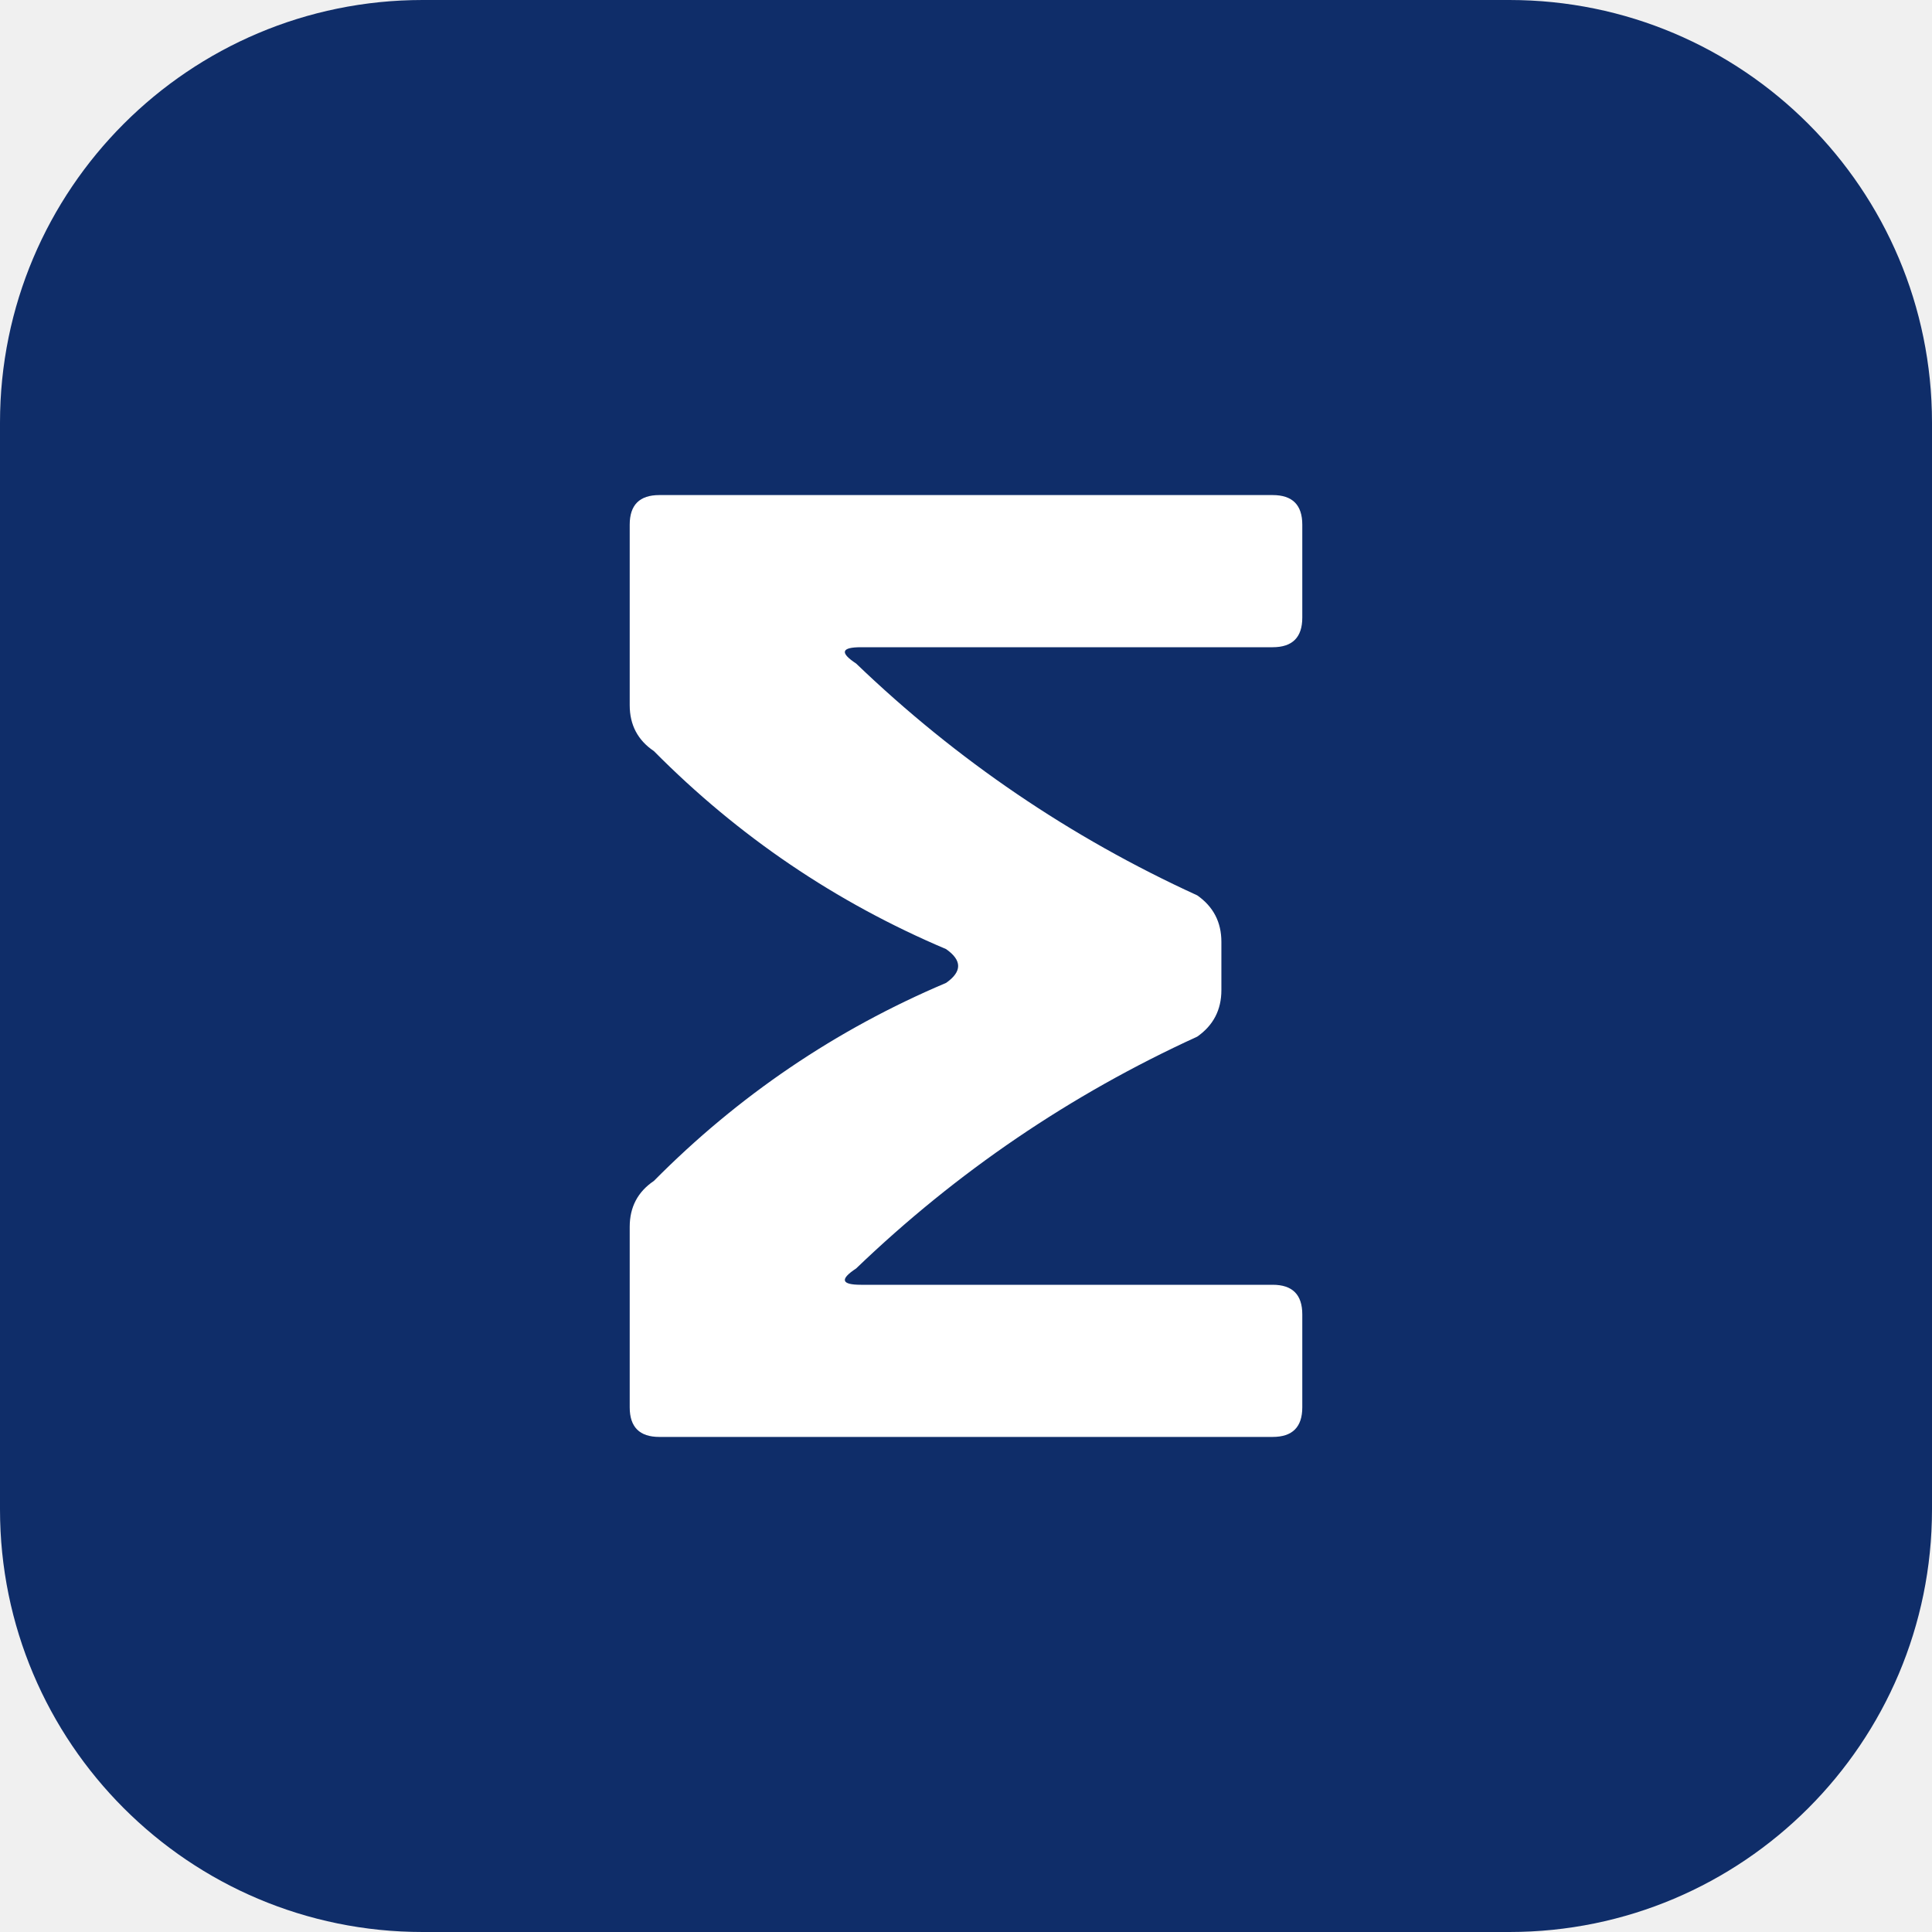
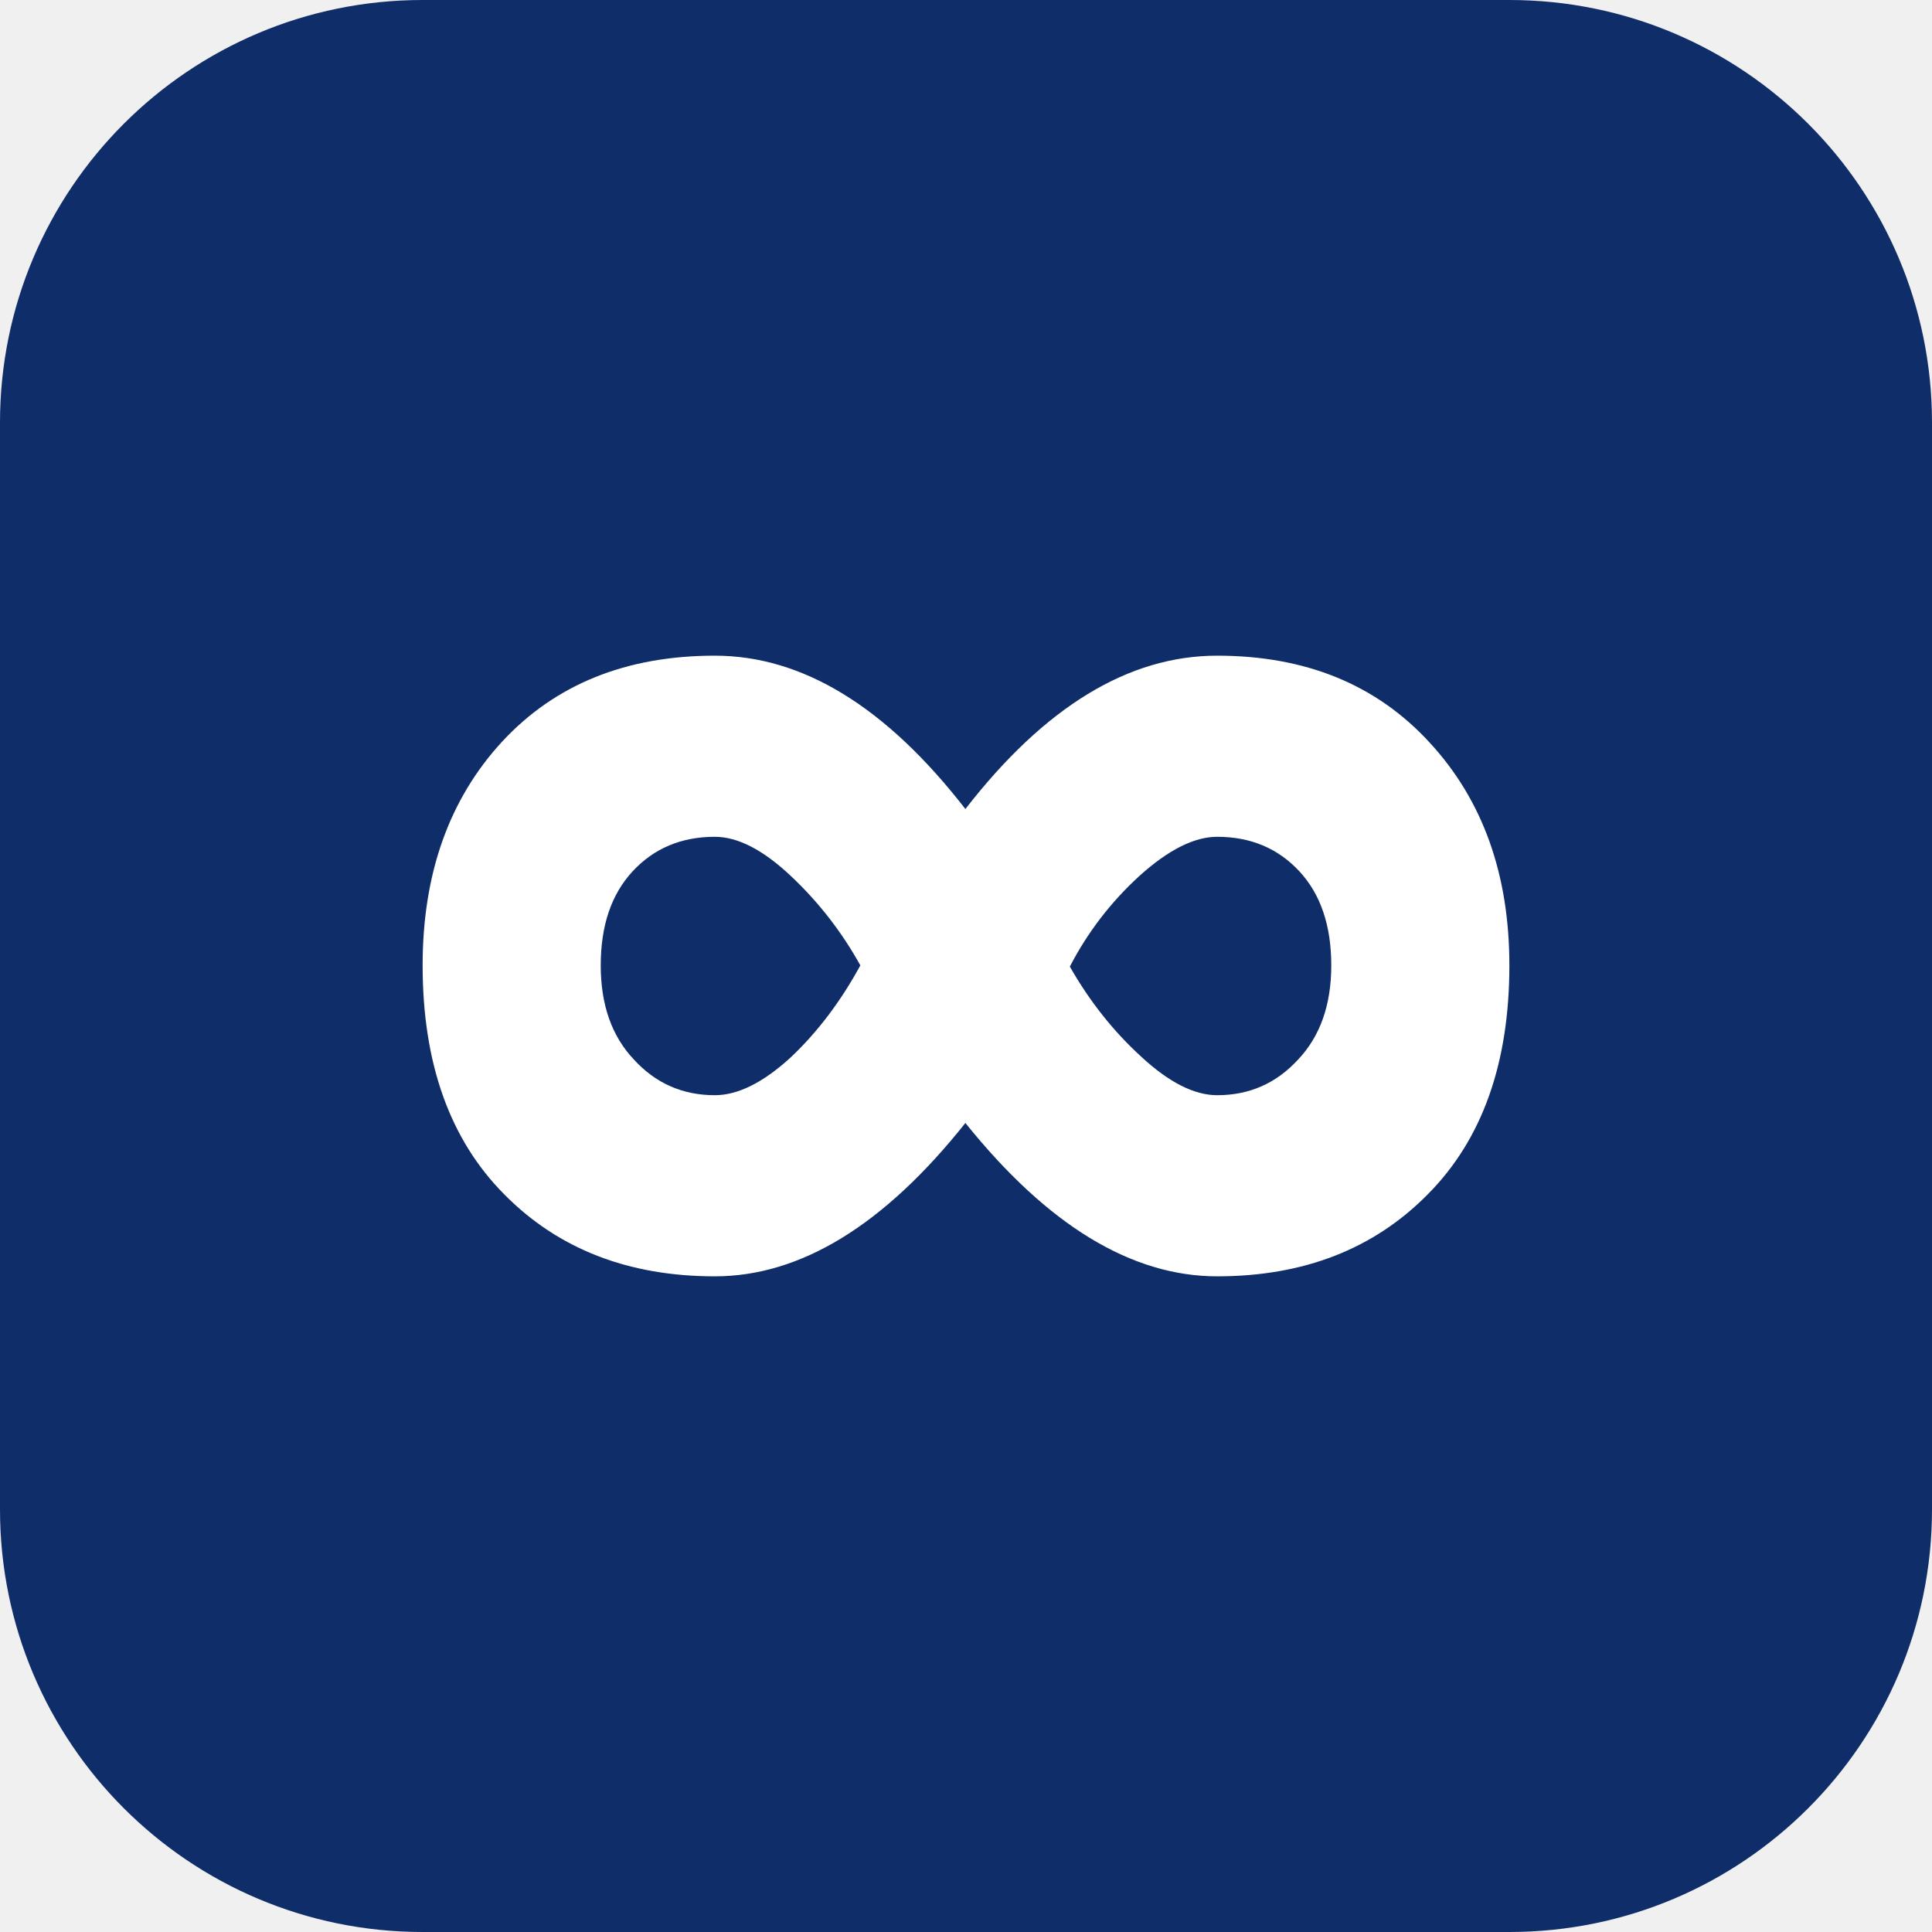
<svg xmlns="http://www.w3.org/2000/svg" viewBox="0 0 32 32">
  <rect width="32" height="32" rx="7" fill="#0f2d69" />
-   <path fill="#fff" d="M10.43 8.69Q10.43 8.2 10.92 8.2L21.08 8.2Q21.57 8.2 21.57 8.69L21.57 10.23Q21.57 10.72 21.08 10.72L14.26 10.72Q13.77 10.72 14.18 10.99Q16.68 13.39 19.83 14.83Q20.23 15.11 20.23 15.6L20.23 16.4Q20.23 16.89 19.83 17.17Q16.68 18.61 14.18 21.01Q13.77 21.28 14.26 21.28L21.08 21.28Q21.57 21.28 21.57 21.77L21.57 23.31Q21.57 23.8 21.08 23.8L10.92 23.8Q10.43 23.8 10.43 23.31L10.43 20.32Q10.43 19.83 10.83 19.56Q12.93 17.44 15.67 16.28Q16.07 16 15.67 15.72Q12.93 14.56 10.83 12.44Q10.43 12.17 10.43 11.68L10.43 8.69Z" />
+   <path fill="#fff" d="M20.16 21.14Q18.03 21.14 15.99 18.6Q13.97 21.14 11.84 21.14Q9.69 21.14 8.35 19.78Q7 18.42 7 15.99Q7 13.71 8.32 12.28Q9.64 10.86 11.84 10.86Q14.02 10.86 15.99 13.4Q17.96 10.86 20.16 10.86Q22.36 10.86 23.68 12.3Q25 13.73 25 15.99Q25 18.42 23.65 19.78Q22.31 21.14 20.16 21.14ZM20.16 13.86Q19.59 13.86 18.87 14.51Q18.16 15.16 17.72 16.01Q18.21 16.87 18.9 17.5Q19.59 18.14 20.16 18.14Q20.96 18.14 21.5 17.55Q22.05 16.97 22.05 15.99Q22.05 15 21.52 14.43Q20.99 13.86 20.16 13.86ZM11.84 18.14Q12.41 18.14 13.09 17.52Q13.76 16.89 14.25 15.99Q13.79 15.16 13.1 14.51Q12.41 13.86 11.84 13.86Q11.01 13.86 10.48 14.43Q9.95 15 9.95 15.99Q9.95 16.97 10.5 17.55Q11.04 18.14 11.84 18.14Z" />
</svg>
